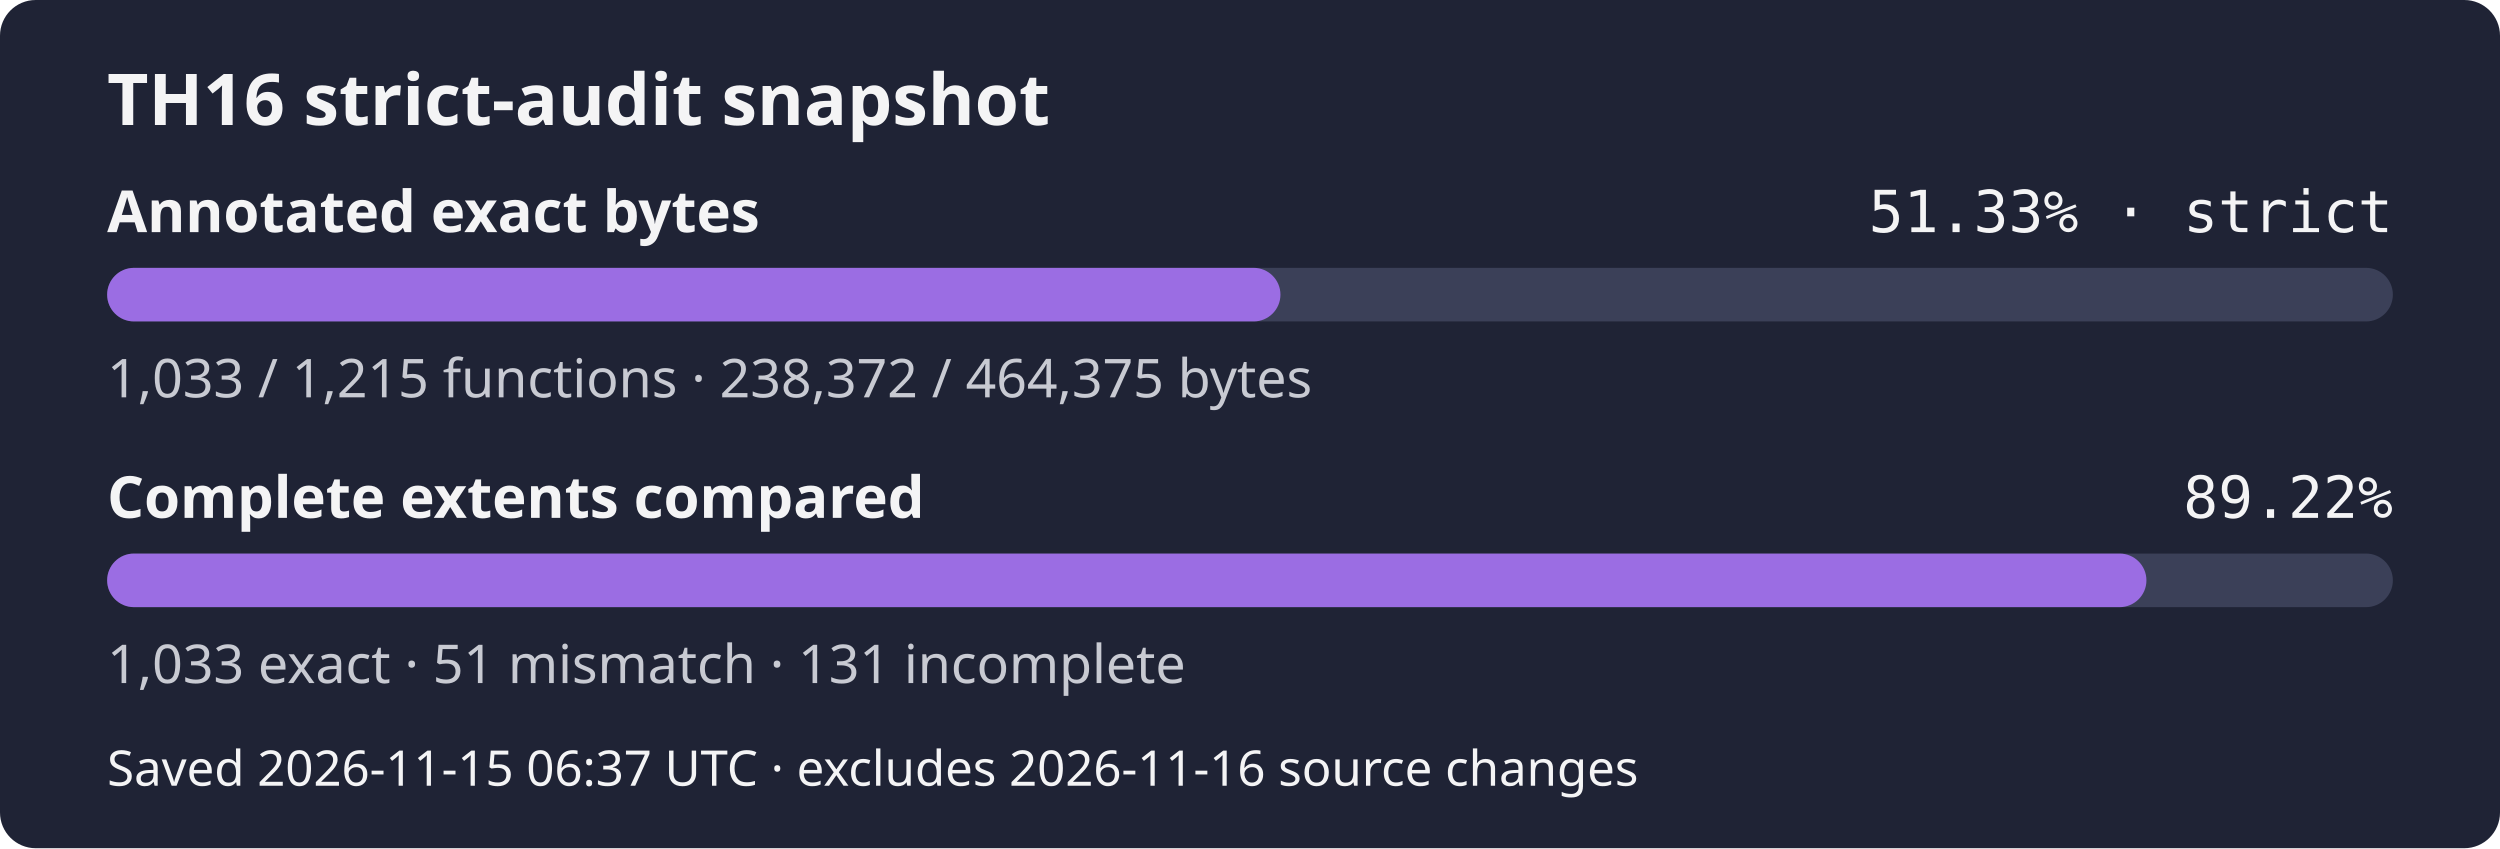
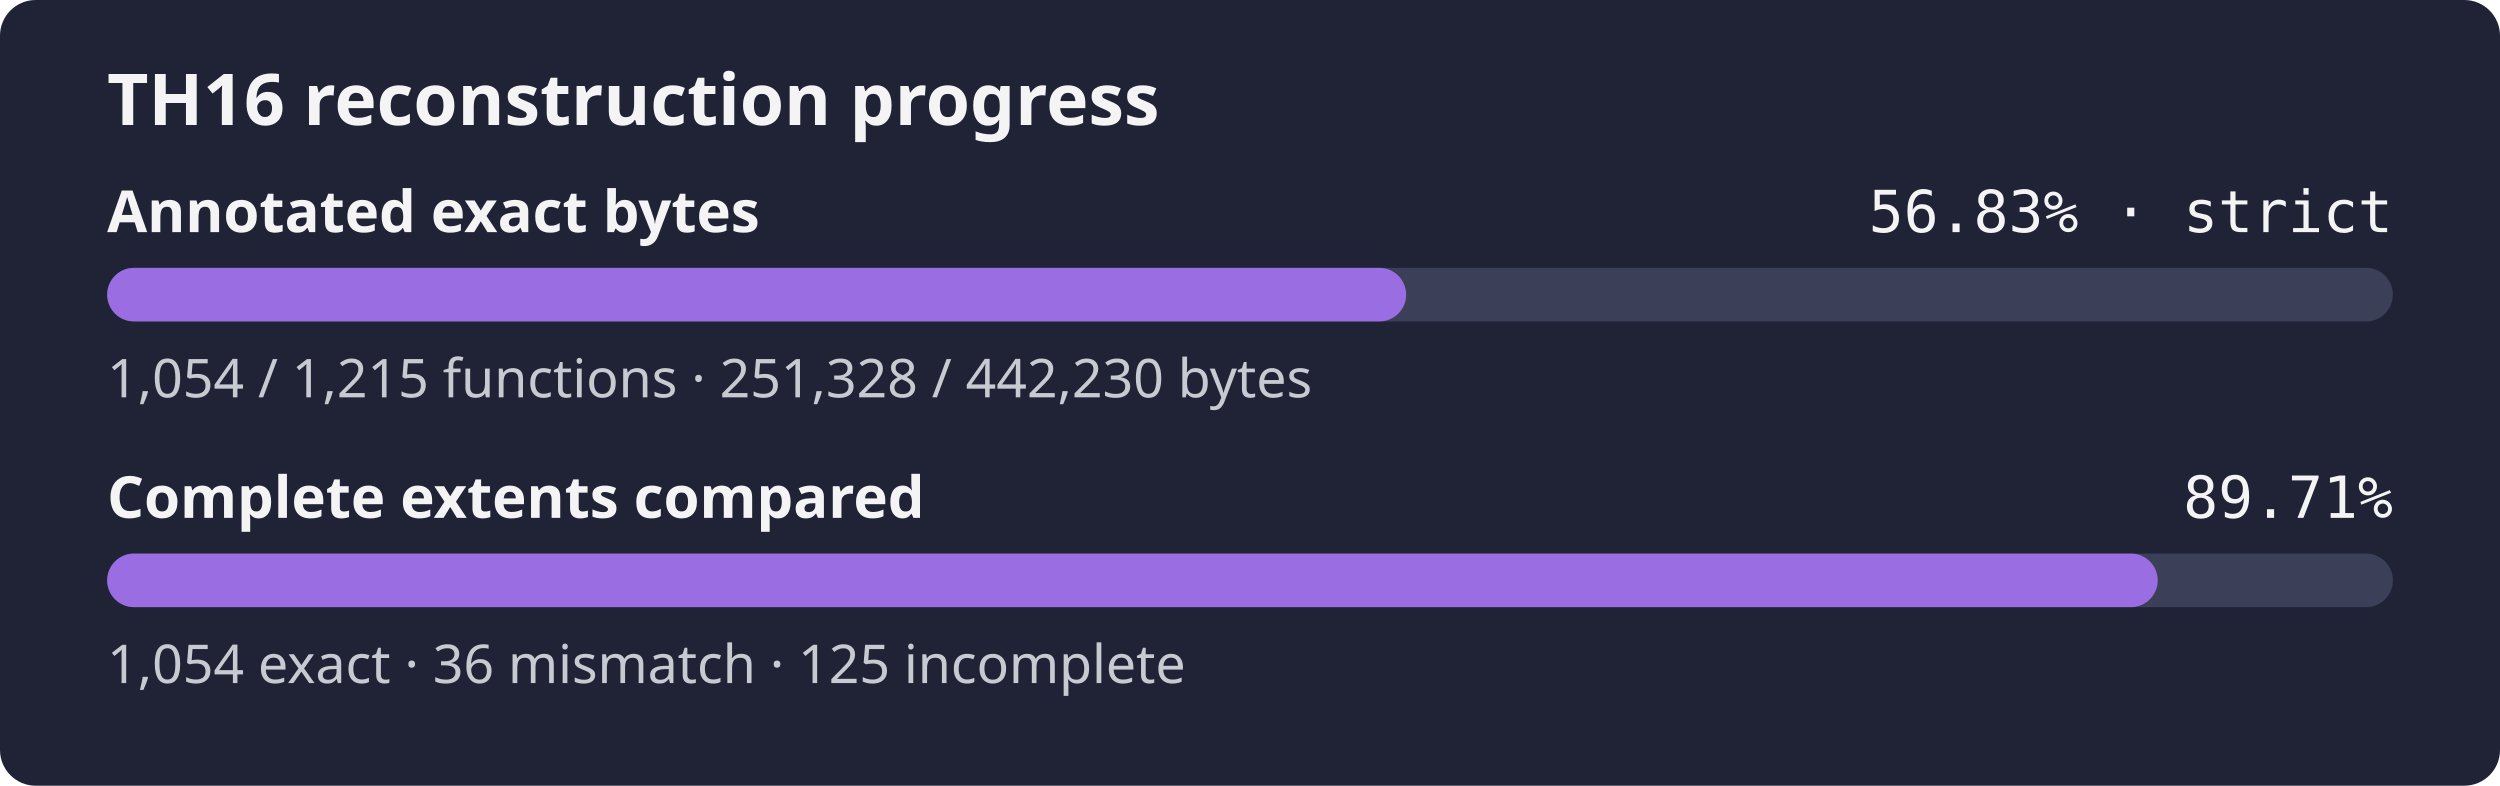
- <svg xmlns="http://www.w3.org/2000/svg" width="560" height="190" role="img" aria-label="Historical TH16 strict-audit snapshot from 2026-11-15 06:37 UTC: 1,033 exact, 51 mismatch and 131 incomplete; excludes 2026-11-16 source changes">
-   <rect width="560" height="190" rx="8" fill="#1f2335" />
-   <text x="24" y="28" fill="#f4f4f5" font-family="sans-serif" font-size="16" font-weight="600">TH16 strict-audit snapshot</text>
+ <svg xmlns="http://www.w3.org/2000/svg" width="560" height="176" role="img" aria-label="TH16 reconstruction progress: annotated bytes 56.83% exact, 89.71% of annotations compared over their complete extent">
+   <rect width="560" height="176" rx="8" fill="#1f2335" />
+   <text x="24" y="28" fill="#f4f4f5" font-family="sans-serif" font-size="16" font-weight="600">TH16 reconstruction progress</text>
  <text x="24" y="52" fill="#f4f4f5" font-family="sans-serif" font-size="13" font-weight="600">Annotated exact bytes</text>
-   <text x="536" y="52" fill="#f4f4f5" text-anchor="end" font-family="monospace" font-size="13">51.33% · strict</text>
+   <text x="536" y="52" fill="#f4f4f5" text-anchor="end" font-family="monospace" font-size="13">56.83% · strict</text>
  <rect x="24" y="60" width="512" height="12" rx="6" fill="#3b4058" />
-   <rect x="24" y="60" width="262.82" height="12" rx="6" fill="#9b6de3" />
-   <text x="24" y="89" fill="#c8cad2" font-family="sans-serif" font-size="12">1,033 / 1,215 functions · 238,372 / 464,375 bytes</text>
+   <rect x="24" y="60" width="290.98" height="12" rx="6" fill="#9b6de3" />
+   <text x="24" y="89" fill="#c8cad2" font-family="sans-serif" font-size="12">1,054 / 1,215 functions · 251,328 / 442,230 bytes</text>
  <text x="24" y="116" fill="#f4f4f5" font-family="sans-serif" font-size="13" font-weight="600">Complete extents compared</text>
-   <text x="536" y="116" fill="#f4f4f5" text-anchor="end" font-family="monospace" font-size="13">89.22%</text>
+   <text x="536" y="116" fill="#f4f4f5" text-anchor="end" font-family="monospace" font-size="13">89.71%</text>
  <rect x="24" y="124" width="512" height="12" rx="6" fill="#3b4058" />
-   <rect x="24" y="124" width="456.80" height="12" rx="6" fill="#9b6de3" />
-   <text x="24" y="153" fill="#c8cad2" font-family="sans-serif" font-size="12">1,033 exact · 51 mismatch · 131 incomplete</text>
-   <text x="24" y="176" fill="#f4f4f5" font-family="sans-serif" font-size="11">Saved 2026-11-15 06:37 UTC · excludes 2026-11-16 source changes</text>
+   <rect x="24" y="124" width="459.33" height="12" rx="6" fill="#9b6de3" />
+   <text x="24" y="153" fill="#c8cad2" font-family="sans-serif" font-size="12">1,054 exact · 36 mismatch · 125 incomplete</text>
</svg>
